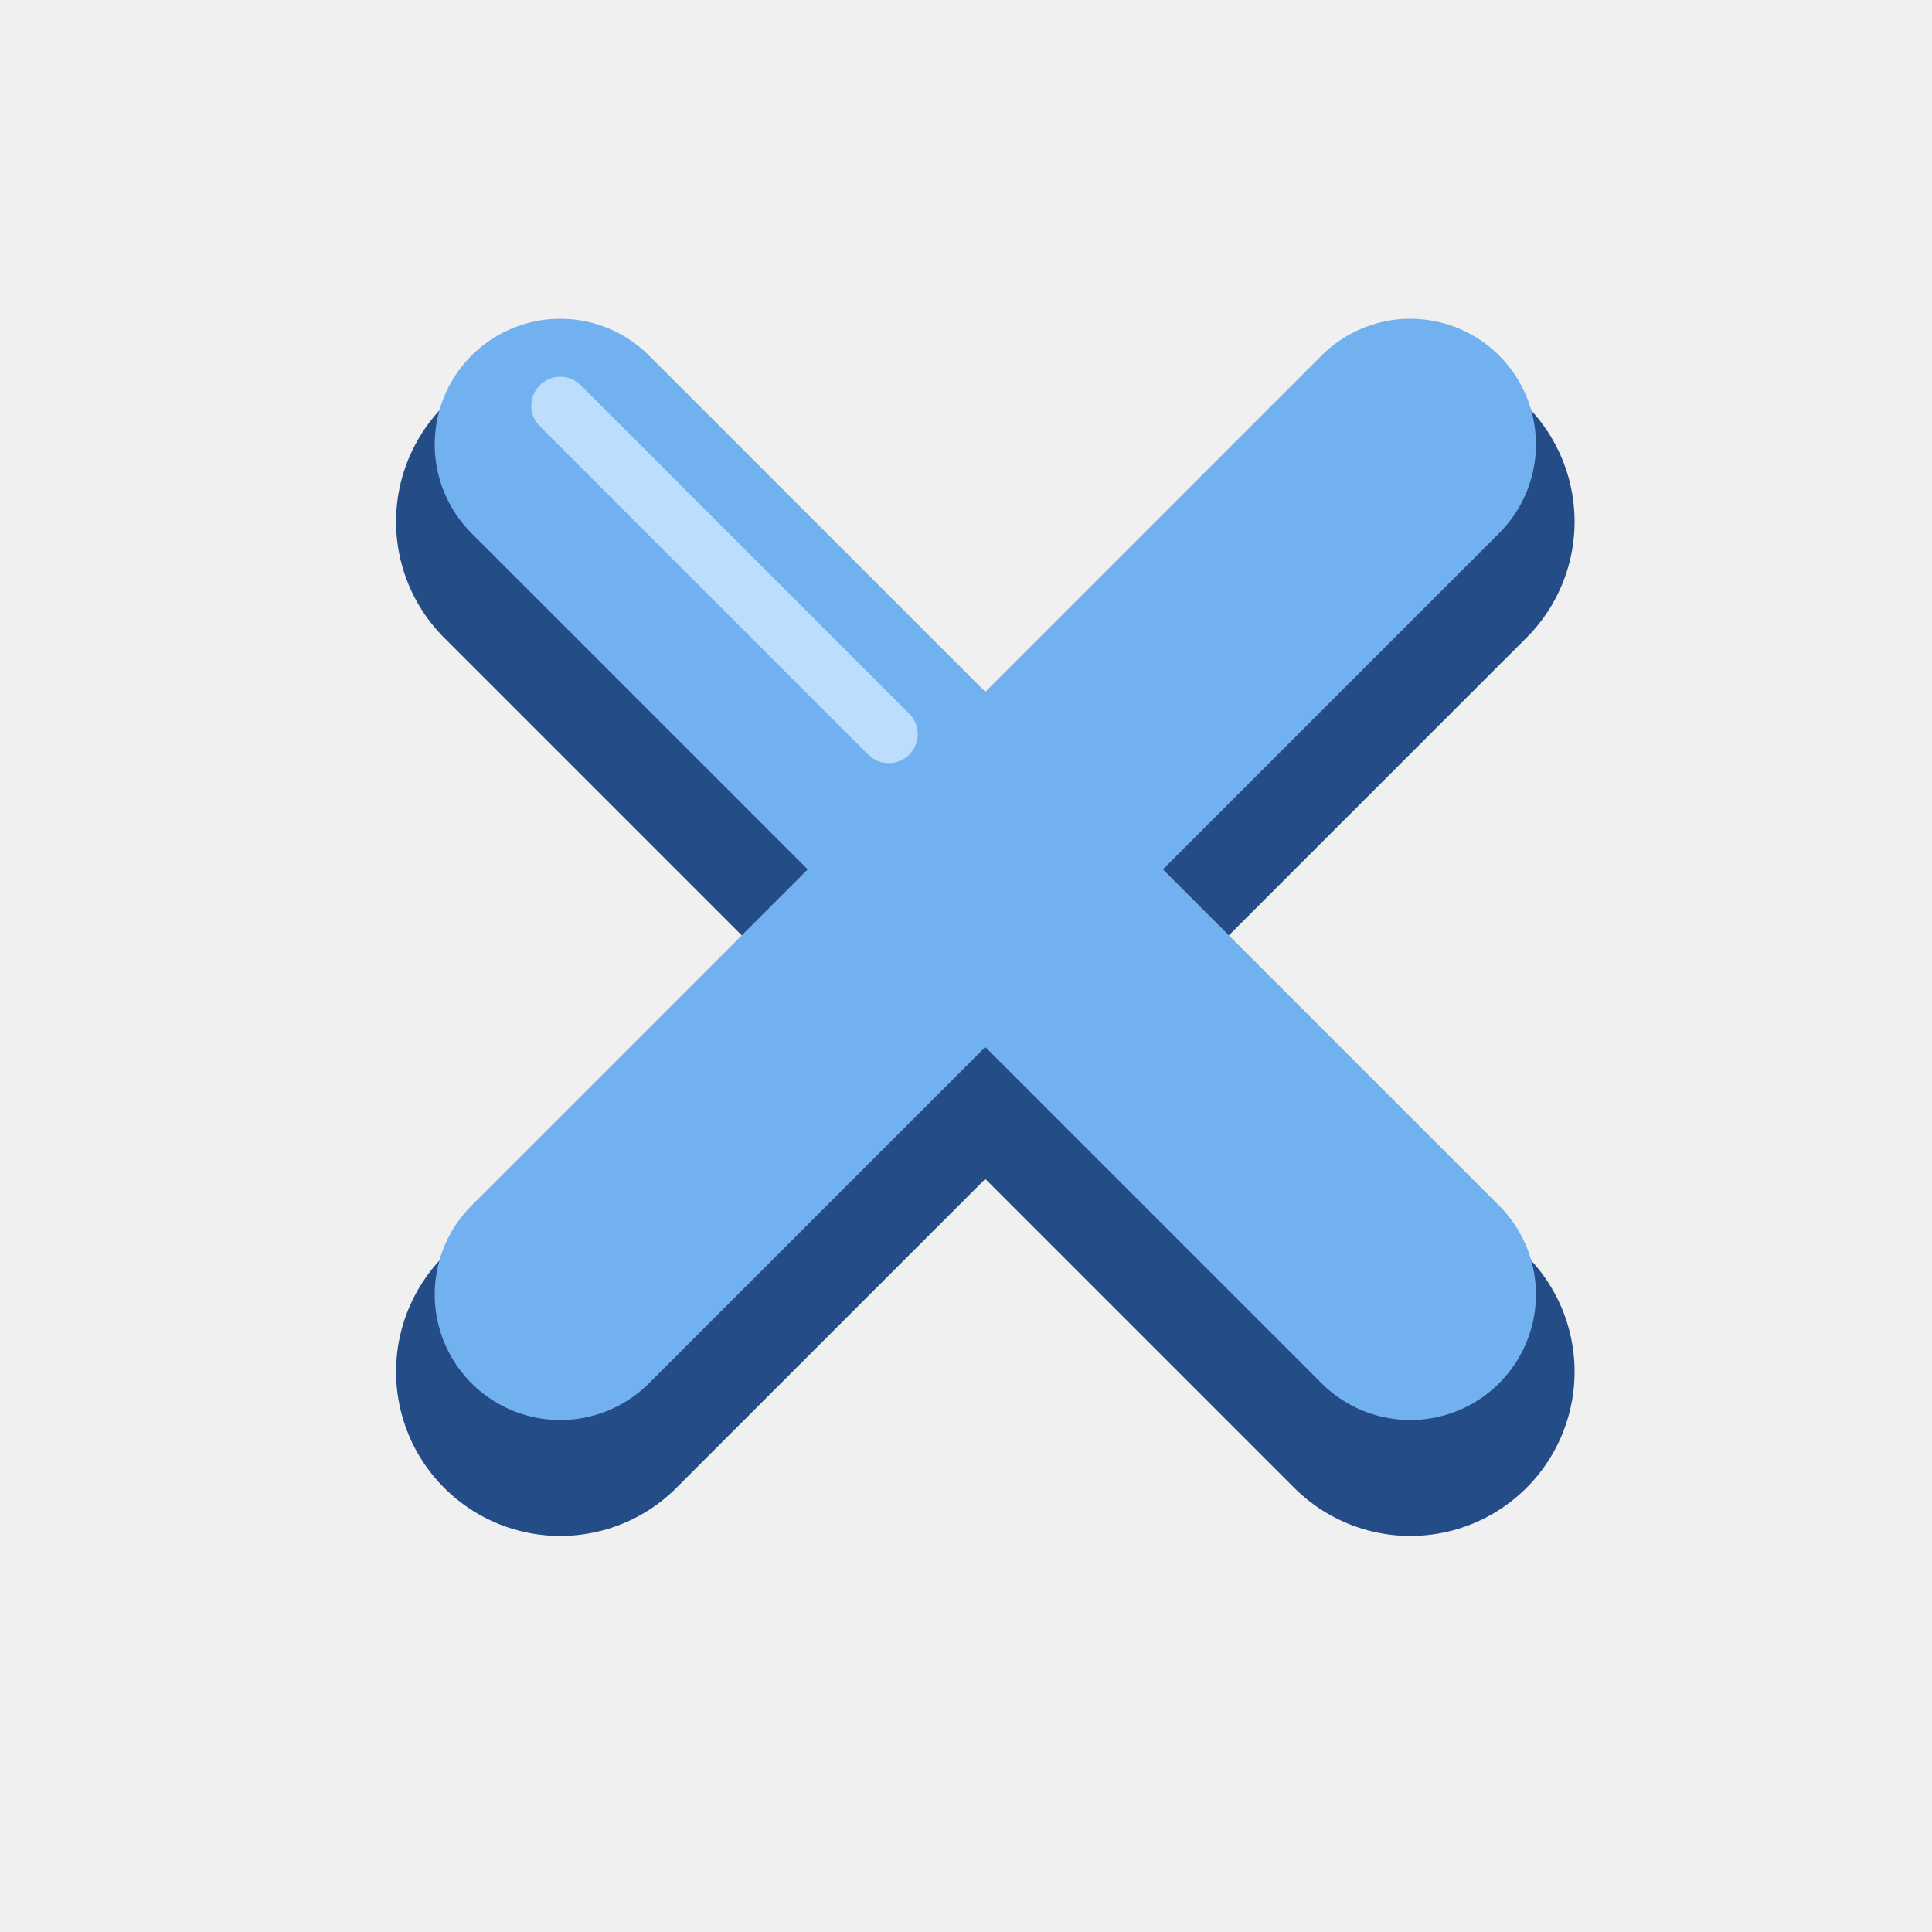
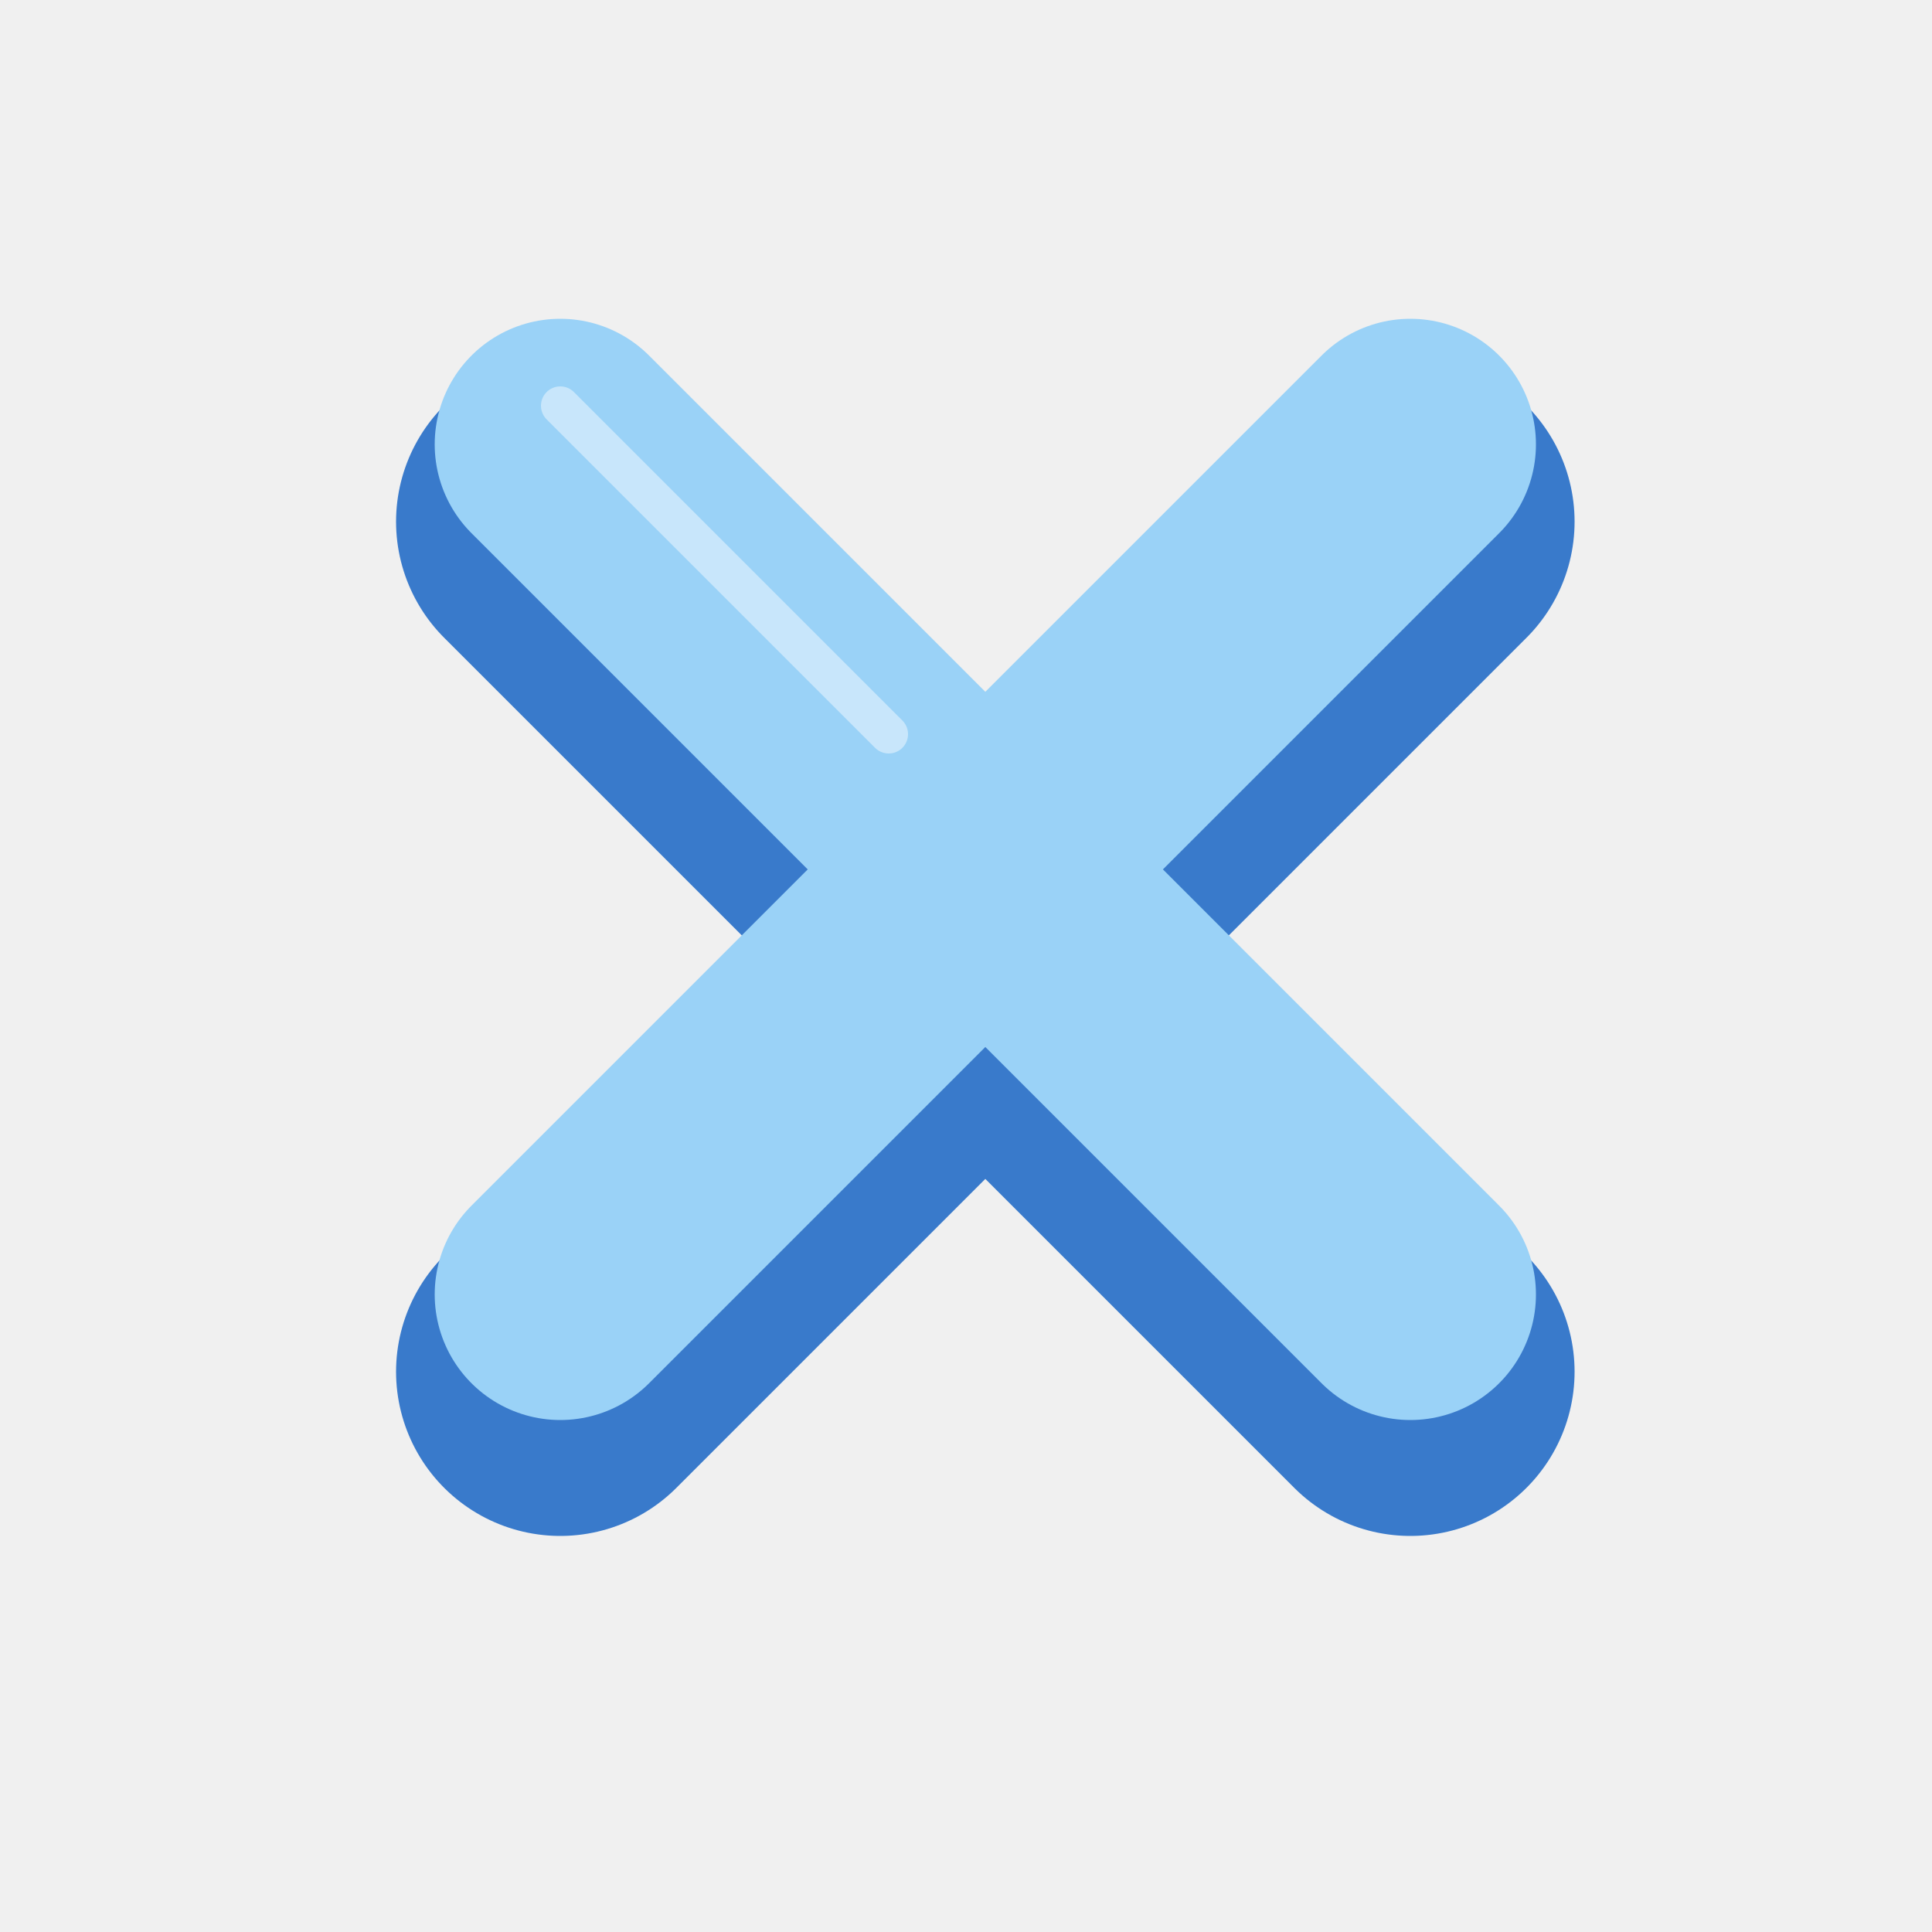
<svg xmlns="http://www.w3.org/2000/svg" width="100" height="100" viewBox="0 0 100 100">
  <defs>
    <linearGradient id="paper" x1="0" y1="0" x2=".25" y2="1">
-       <stop offset="0" stop-color="#253751" />
-       <stop offset="1" stop-color="#1B2C43" />
+       <stop stop-color="#30445F" />
+       <stop offset="1" stop-color="#1C2B42" />
+     </linearGradient>
+     <linearGradient id="blue" x1="0" y1="0" x2=".25" y2="1">
+       <stop stop-color="#9AD2F7" />
+       <stop offset="1" stop-color="#397ACB" />
+     </linearGradient>
+     <linearGradient id="coral" x1="0" y1="0" x2=".25" y2="1">
+       <stop stop-color="#FFC0A5" />
+       <stop offset="1" stop-color="#CF645F" />
+     </linearGradient>
+     <linearGradient id="gold" x1="0" y1="0" x2=".25" y2="1">
+       <stop stop-color="#FFE7AD" />
+       <stop offset="1" stop-color="#D7A04A" />
+     </linearGradient>
+     <linearGradient id="mint" x1="0" y1="0" x2=".25" y2="1">
+       <stop stop-color="#B7EACD" />
+       <stop offset="1" stop-color="#4D9E85" />
+     </linearGradient>
+     <linearGradient id="violet" x1="0" y1="0" x2=".25" y2="1">
+       <stop stop-color="#DCD2FA" />
+       <stop offset="1" stop-color="#8470C2" />
+     </linearGradient>
+     <linearGradient id="cyan" x1="0" y1="0" x2=".25" y2="1">
+       <stop stop-color="#B8EDF1" />
+       <stop offset="1" stop-color="#4AA3BF" />
    </linearGradient>
    <linearGradient id="wood" x1="0" y1="0" x2=".25" y2="1">
-       <stop offset="0" stop-color="#96704E" />
-       <stop offset="1" stop-color="#674D39" />
+       <stop stop-color="#9F7754" />
+       <stop offset="1" stop-color="#6C4F3C" />
    </linearGradient>
-     <linearGradient id="blue" x1="0" y1="0" x2=".25" y2="1">
-       <stop offset="0" stop-color="#7BBFF3" />
-       <stop offset="1" stop-color="#3974CD" />
+     <linearGradient id="metal" x1="0" y1="0" x2=".25" y2="1">
+       <stop stop-color="#DBEAF2" />
+       <stop offset="1" stop-color="#6386A8" />
    </linearGradient>
-     <linearGradient id="coral" x1="0" y1="0" x2=".25" y2="1">
-       <stop offset="0" stop-color="#FFB79B" />
-       <stop offset="1" stop-color="#D36663" />
+     <linearGradient id="ink" x1="0" y1="0" x2=".25" y2="1">
+       <stop stop-color="#62788E" />
+       <stop offset="1" stop-color="#20364F" />
    </linearGradient>
-     <linearGradient id="gold" x1="0" y1="0" x2=".25" y2="1">
-       <stop offset="0" stop-color="#FFE3A0" />
-       <stop offset="1" stop-color="#D69A4B" />
-     </linearGradient>
-     <linearGradient id="mint" x1="0" y1="0" x2=".25" y2="1">
-       <stop offset="0" stop-color="#AAE2C9" />
-       <stop offset="1" stop-color="#58A891" />
-     </linearGradient>
-     <linearGradient id="violet" x1="0" y1="0" x2=".25" y2="1">
-       <stop offset="0" stop-color="#CBC0F6" />
-       <stop offset="1" stop-color="#8574C2" />
+     <linearGradient id="ivory" x1="0" y1="0" x2=".25" y2="1">
+       <stop stop-color="#FFF8E7" />
+       <stop offset="1" stop-color="#C9D8E6" />
    </linearGradient>
    <linearGradient id="darkstone" x1="0" y1="0" x2=".25" y2="1">
-       <stop offset="0" stop-color="#64748E" />
-       <stop offset="1" stop-color="#1C2D46" />
+       <stop stop-color="#62788E" />
+       <stop offset="1" stop-color="#20364F" />
    </linearGradient>
    <linearGradient id="whitestone" x1="0" y1="0" x2=".25" y2="1">
-       <stop offset="0" stop-color="#FFFDF3" />
-       <stop offset="1" stop-color="#C5D6E5" />
+       <stop stop-color="#FFF8E7" />
+       <stop offset="1" stop-color="#C9D8E6" />
    </linearGradient>
    <linearGradient id="jade" x1="0" y1="0" x2=".25" y2="1">
-       <stop offset="0" stop-color="#285D58" />
-       <stop offset="1" stop-color="#1B3D41" />
+       <stop stop-color="#3A655C" />
+       <stop offset="1" stop-color="#223F3C" />
    </linearGradient>
    <linearGradient id="night" x1="0" y1="0" x2=".25" y2="1">
-       <stop offset="0" stop-color="#365983" />
-       <stop offset="1" stop-color="#182C49" />
+       <stop stop-color="#30445F" />
+       <stop offset="1" stop-color="#1C2B42" />
    </linearGradient>
    <linearGradient id="glow" x1="0" y1="0" x2=".25" y2="1">
-       <stop offset="0" stop-color="#FFF5CA" />
-       <stop offset="1" stop-color="#F1C16D" />
+       <stop stop-color="#FFE7AD" />
+       <stop offset="1" stop-color="#EABB63" />
    </linearGradient>
    <linearGradient id="tile" x1="0" y1="0" x2=".25" y2="1">
-       <stop offset="0" stop-color="#304D70" />
-       <stop offset="1" stop-color="#1D314B" />
+       <stop stop-color="#30445F" />
+       <stop offset="1" stop-color="#1C2B42" />
    </linearGradient>
  </defs>
-   <path d="M29 27L73 71M73 27L29 71" fill="none" stroke="#244C87" stroke-width="17" opacity="1" stroke-linecap="round" stroke-linejoin="round" />
-   <path d="M29 23L73 67M73 23L29 67" fill="none" stroke="#72B1F0" stroke-width="13" opacity="1" stroke-linecap="round" stroke-linejoin="round" />
-   <path d="M29 21L46 38" fill="none" stroke="#CEE8FF" stroke-width="3" opacity="0.8" stroke-linecap="round" stroke-linejoin="round" />
+   <path d="M29 27L73 71M73 27L29 71" fill="none" stroke="#397ACB" stroke-width="17" opacity="1" stroke-linecap="round" stroke-linejoin="round" />
+   <path d="M29 23L73 67M73 23L29 67" fill="none" stroke="#9AD2F7" stroke-width="13" opacity="1" stroke-linecap="round" stroke-linejoin="round" />
+   <path d="M29 21L46 38" fill="none" stroke="#FFFFFF" stroke-width="2" opacity="0.45" stroke-linecap="round" stroke-linejoin="round" />
</svg>
